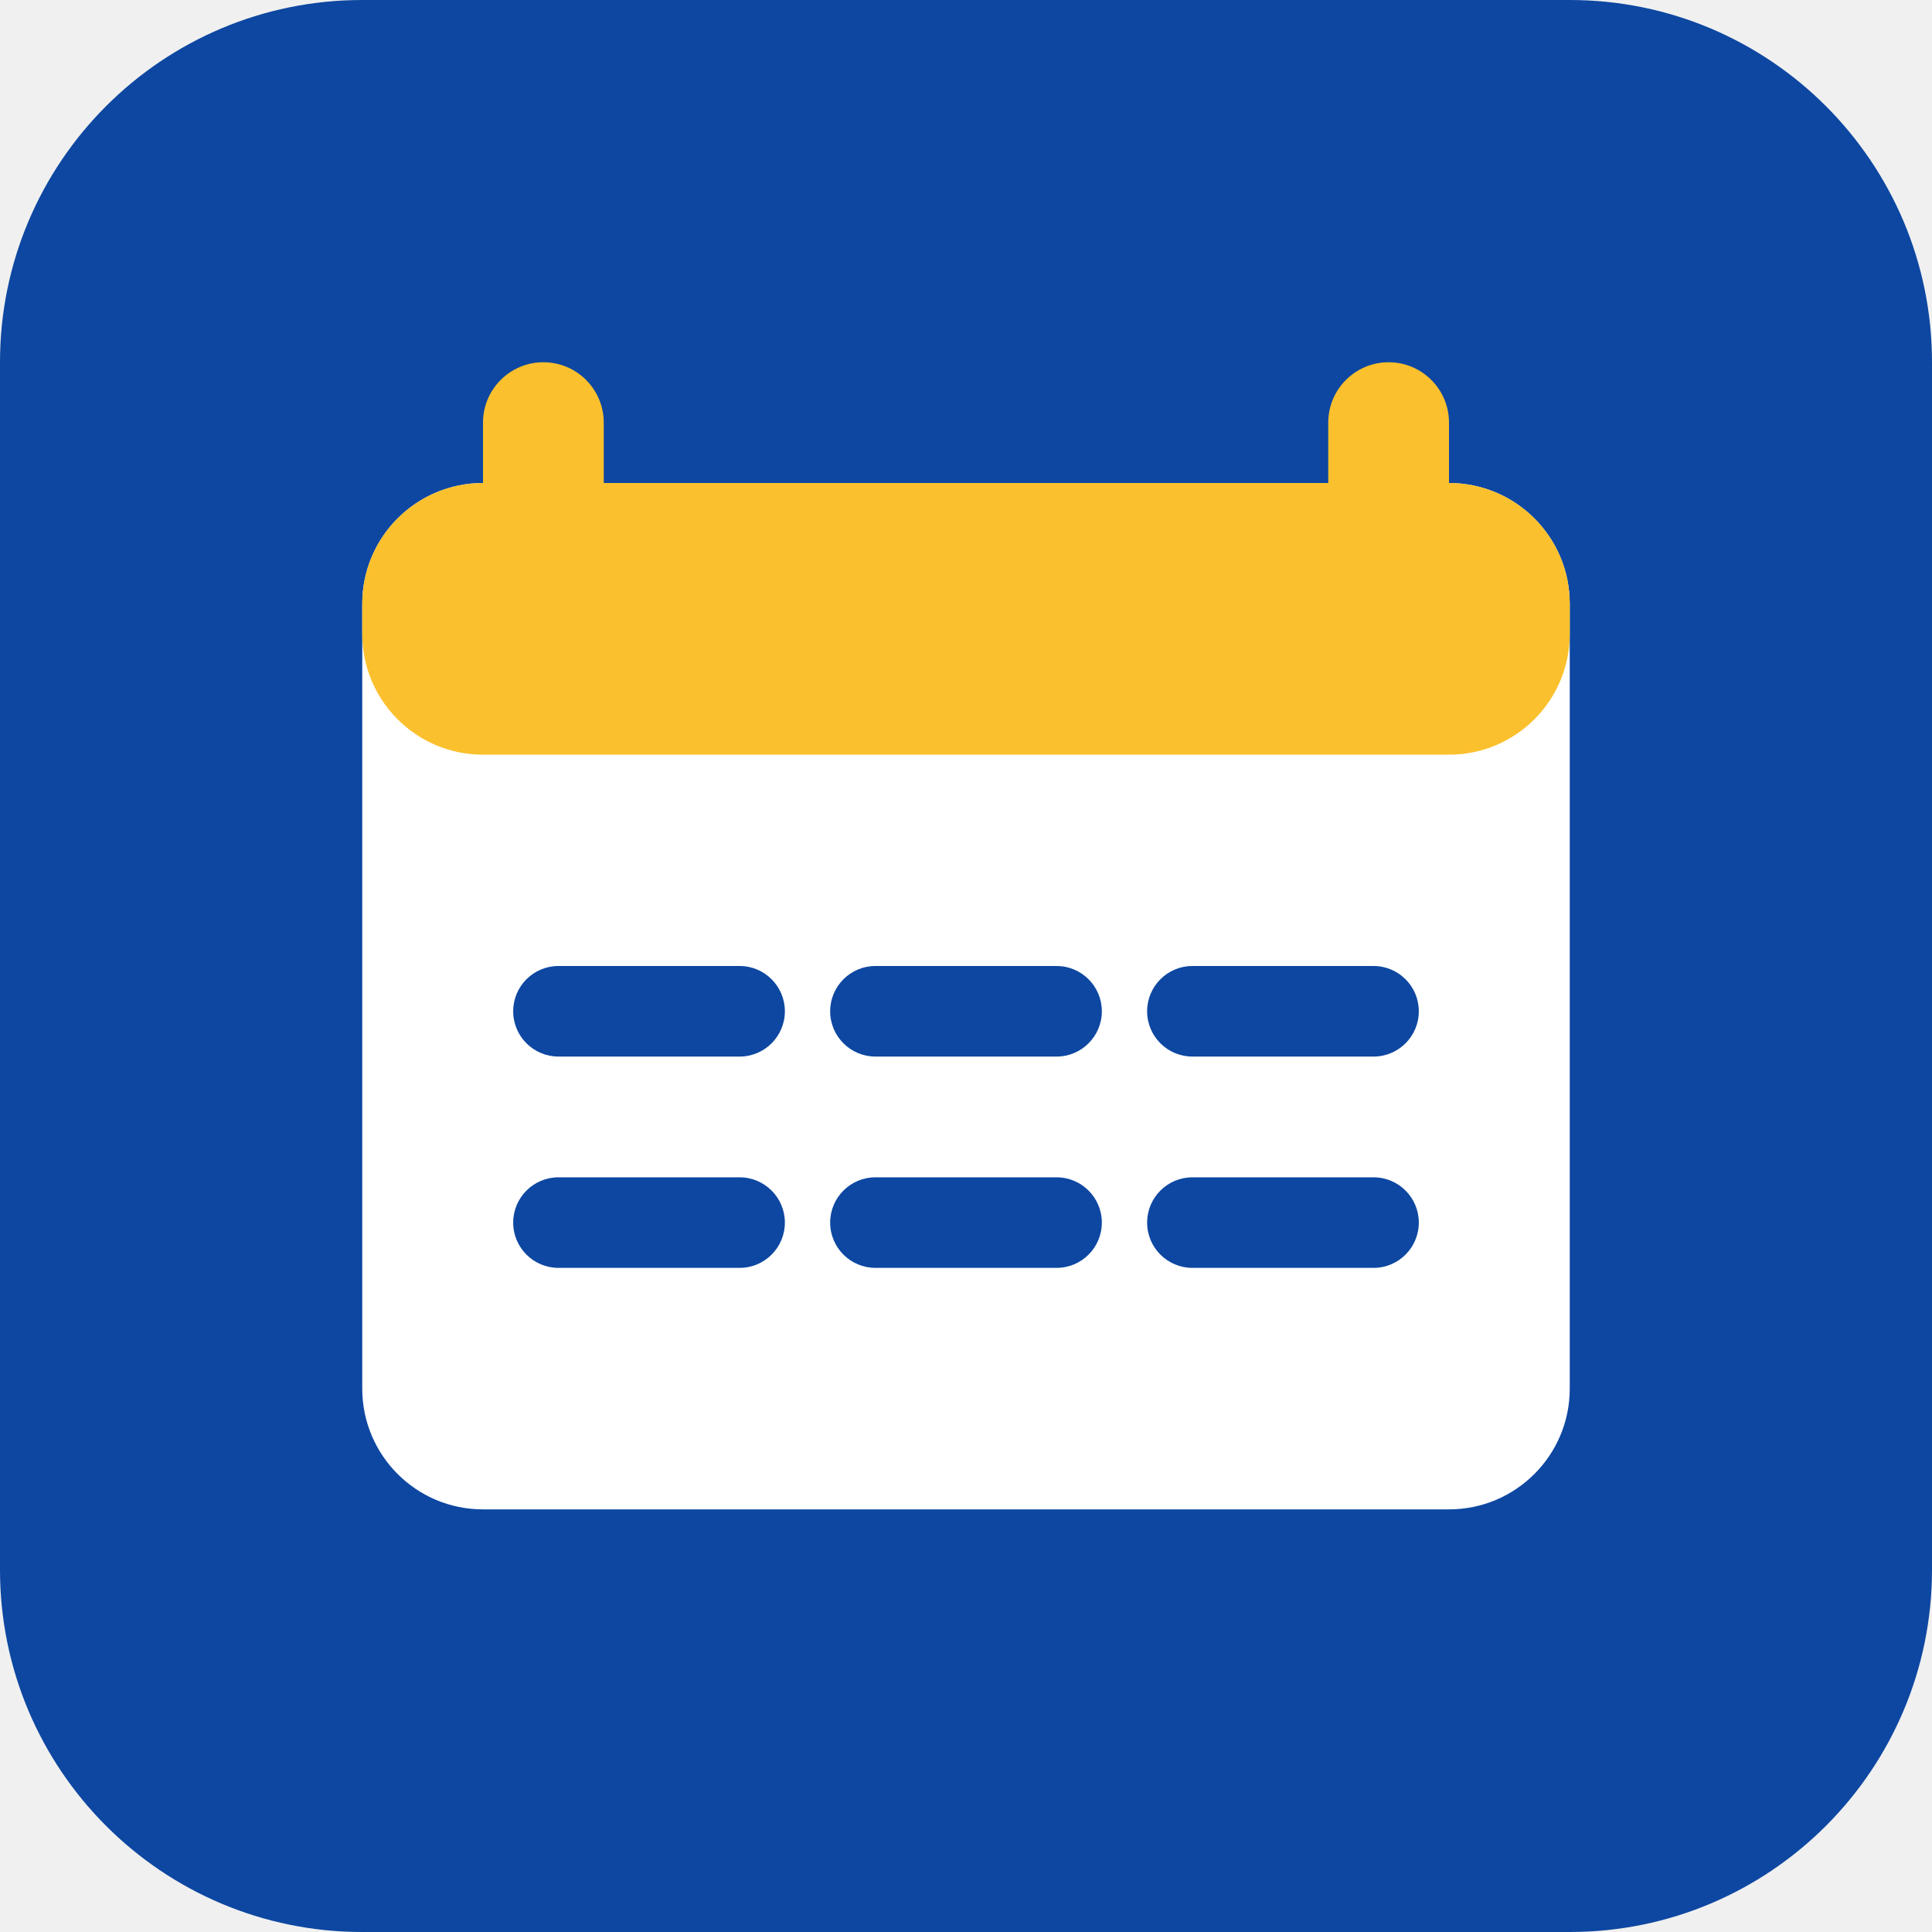
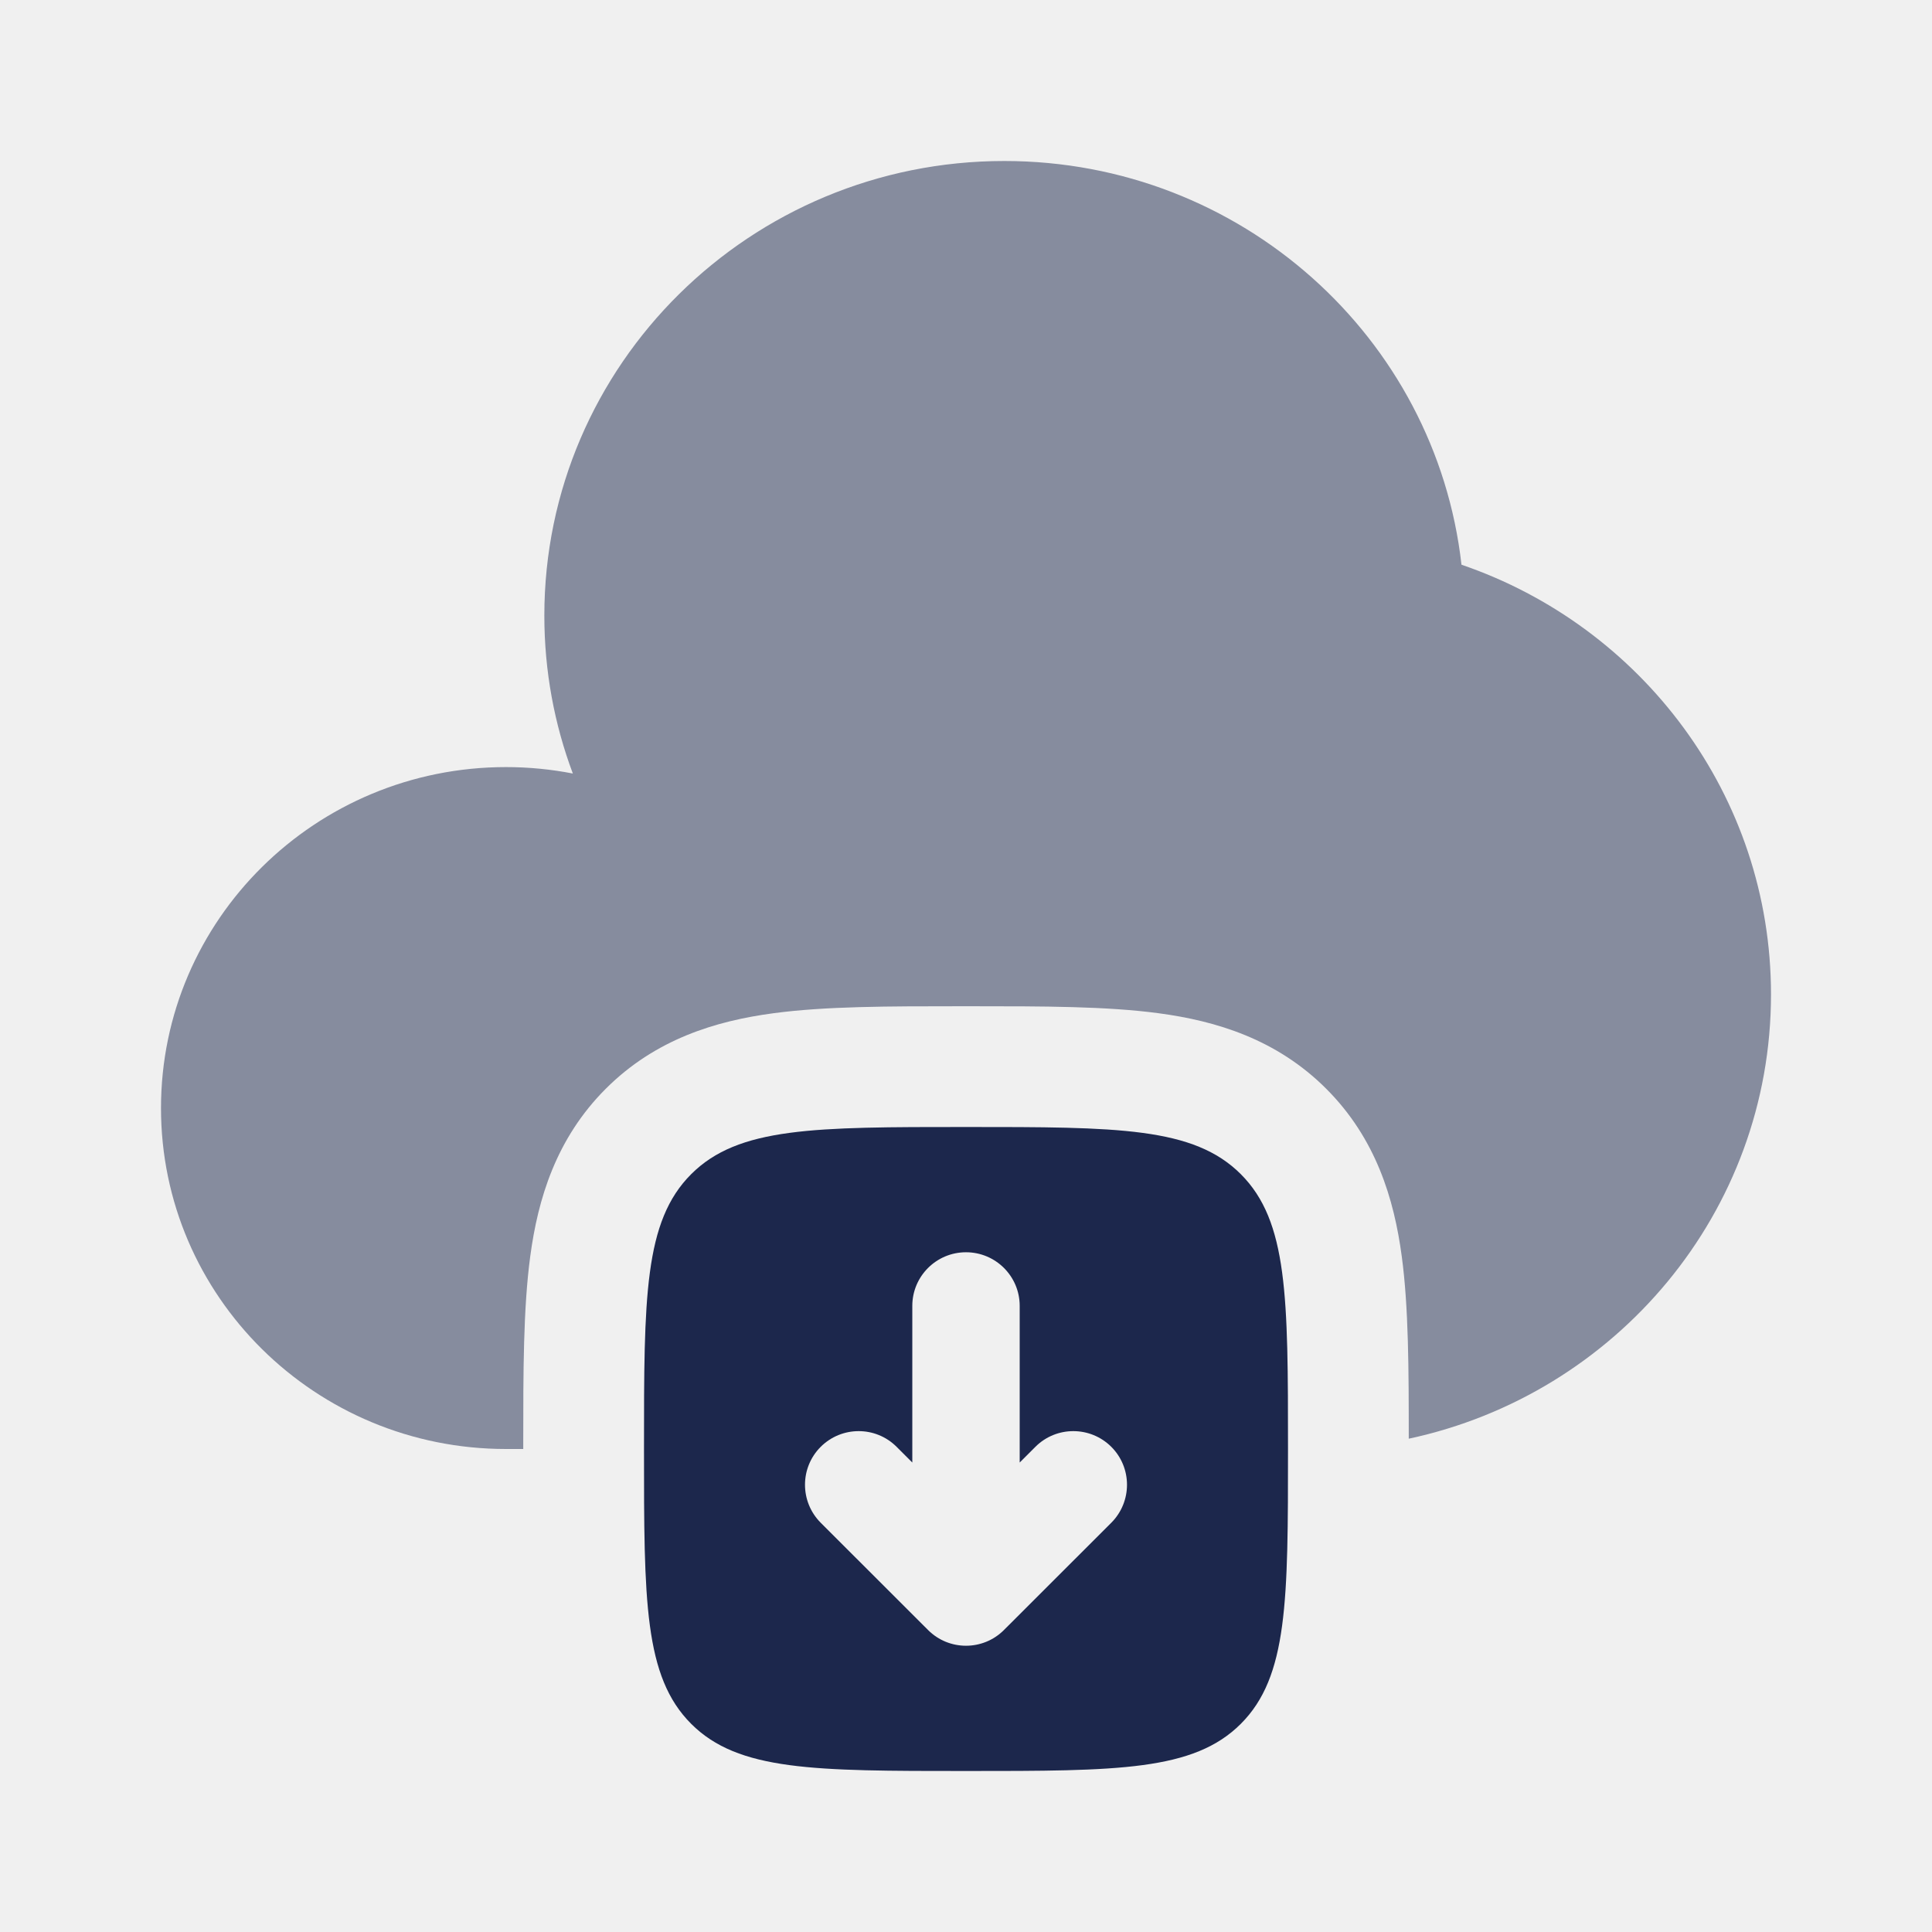
- <svg xmlns="http://www.w3.org/2000/svg" width="512" height="512" viewBox="0 0 512 512">
-   <rect width="512" height="512" rx="96" fill="#0D47A1" />
-   <rect x="96" y="128" width="320" height="272" rx="32" fill="#ffffff" />
-   <rect x="96" y="128" width="320" height="72" rx="32" fill="#FBC02D" />
-   <rect x="128" y="96" width="32" height="96" rx="16" fill="#FBC02D" />
-   <rect x="352" y="96" width="32" height="96" rx="16" fill="#FBC02D" />
-   <rect x="136" y="256" width="72" height="24" rx="12" fill="#0D47A1" />
-   <rect x="136" y="312" width="72" height="24" rx="12" fill="#0D47A1" />
-   <rect x="220" y="256" width="72" height="24" rx="12" fill="#0D47A1" />
-   <rect x="220" y="312" width="72" height="24" rx="12" fill="#0D47A1" />
-   <rect x="304" y="256" width="72" height="24" rx="12" fill="#0D47A1" />
-   <rect x="304" y="312" width="72" height="24" rx="12" fill="#0D47A1" />
+ <svg xmlns="http://www.w3.org/2000/svg" width="800px" height="800px" viewBox="0 0 24 24" fill="none">
+   <g opacity="0.5">
+     <path d="M6.5 18L6.5 17.91C6.5 17.045 6.5 16.251 6.587 15.606C6.682 14.895 6.907 14.143 7.525 13.525C8.143 12.907 8.895 12.682 9.606 12.587C10.251 12.5 11.045 12.5 11.911 12.5H12.089C12.955 12.5 13.749 12.5 14.394 12.587C15.105 12.682 15.857 12.907 16.475 13.525C17.093 14.143 17.318 14.895 17.413 15.606C17.499 16.242 17.5 17.021 17.5 17.872C20.073 17.322 22 15.06 22 12.353C22 9.881 20.393 7.78 18.155 7.015C17.837 4.194 15.416 2 12.476 2C9.32 2 6.762 4.528 6.762 7.647C6.762 8.337 6.887 8.998 7.116 9.609C6.848 9.557 6.57 9.529 6.286 9.529C3.919 9.529 2 11.426 2 13.765C2 16.104 3.919 18 6.286 18L6.5 18Z" fill="#1C274C" />
+   </g>
+   <path fill-rule="evenodd" clip-rule="evenodd" d="M12 22C10.114 22 9.172 22 8.586 21.414C8 20.828 8 19.886 8 18C8 16.114 8 15.172 8.586 14.586C9.172 14 10.114 14 12 14C13.886 14 14.828 14 15.414 14.586C16 15.172 16 16.114 16 18C16 19.886 16 20.828 15.414 21.414C14.828 22 13.886 22 12 22ZM13.805 18.916L12.471 20.249C12.211 20.509 11.789 20.509 11.529 20.249L10.195 18.916C9.935 18.655 9.935 18.233 10.195 17.973C10.456 17.713 10.878 17.713 11.138 17.973L11.333 18.168V16.222C11.333 15.854 11.632 15.556 12 15.556C12.368 15.556 12.667 15.854 12.667 16.222V18.168L12.862 17.973C13.122 17.713 13.544 17.713 13.805 17.973C14.065 18.233 14.065 18.655 13.805 18.916Z" fill="#1C274C" />
</svg>
